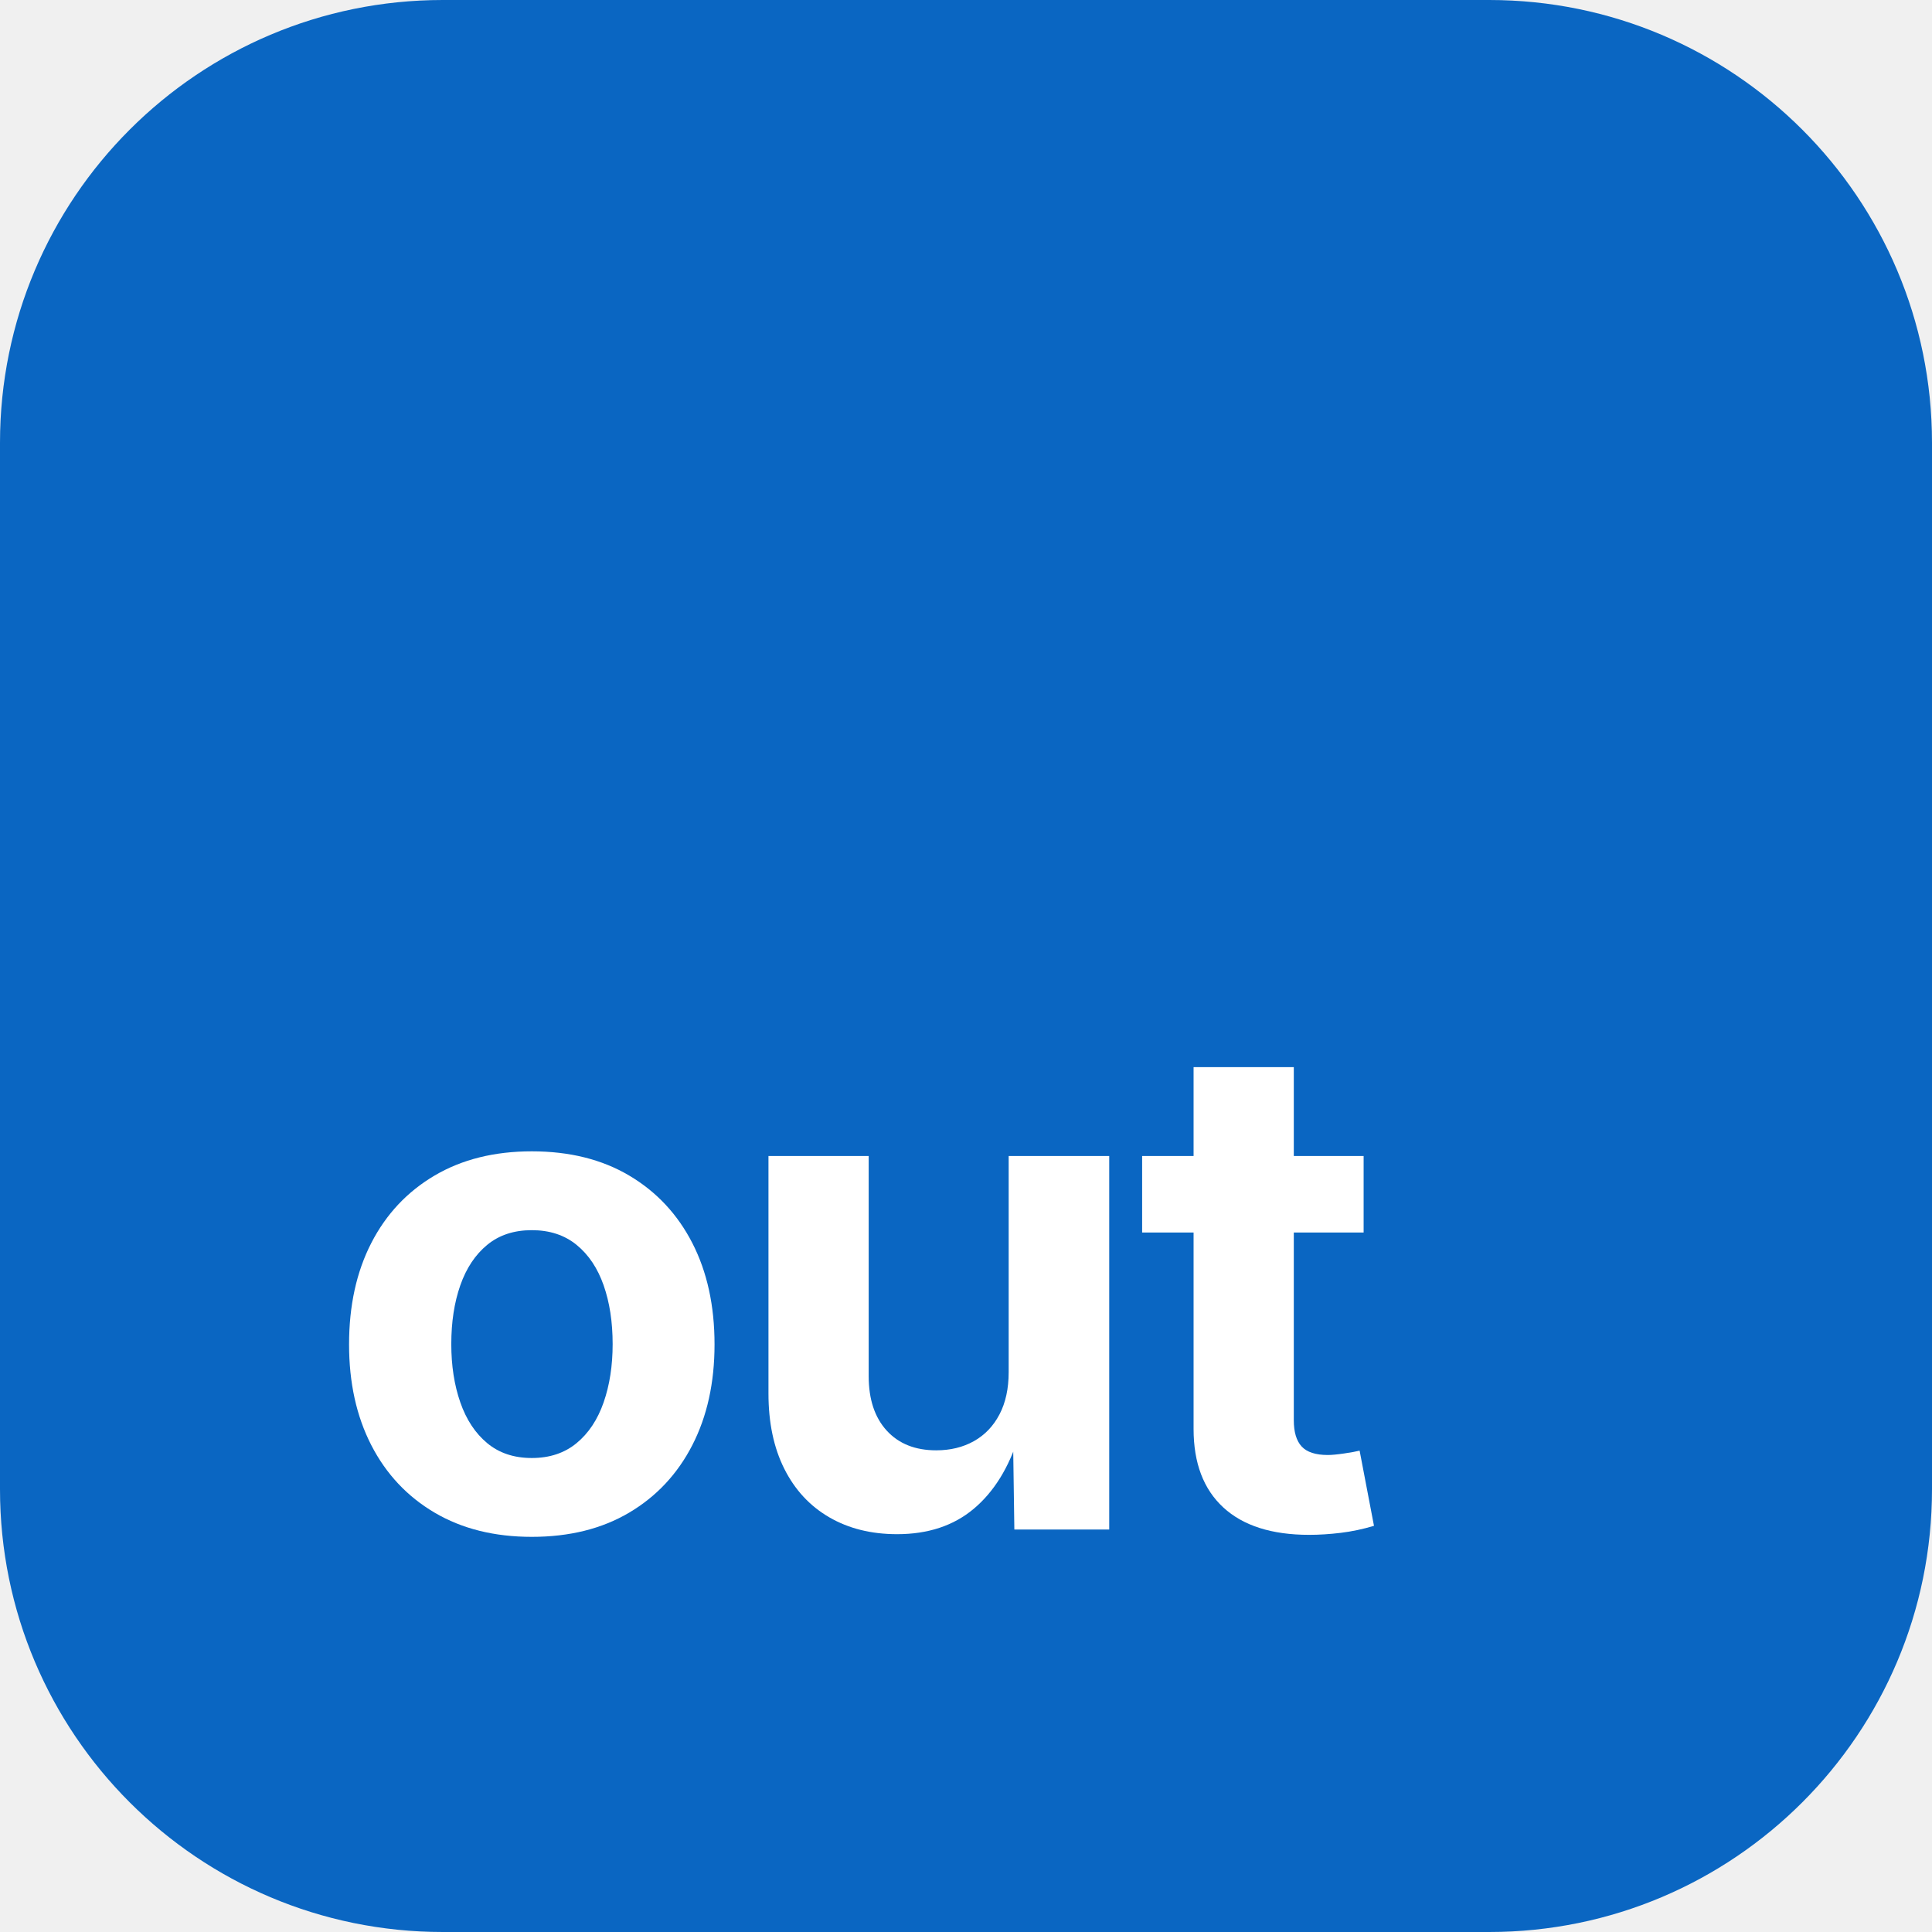
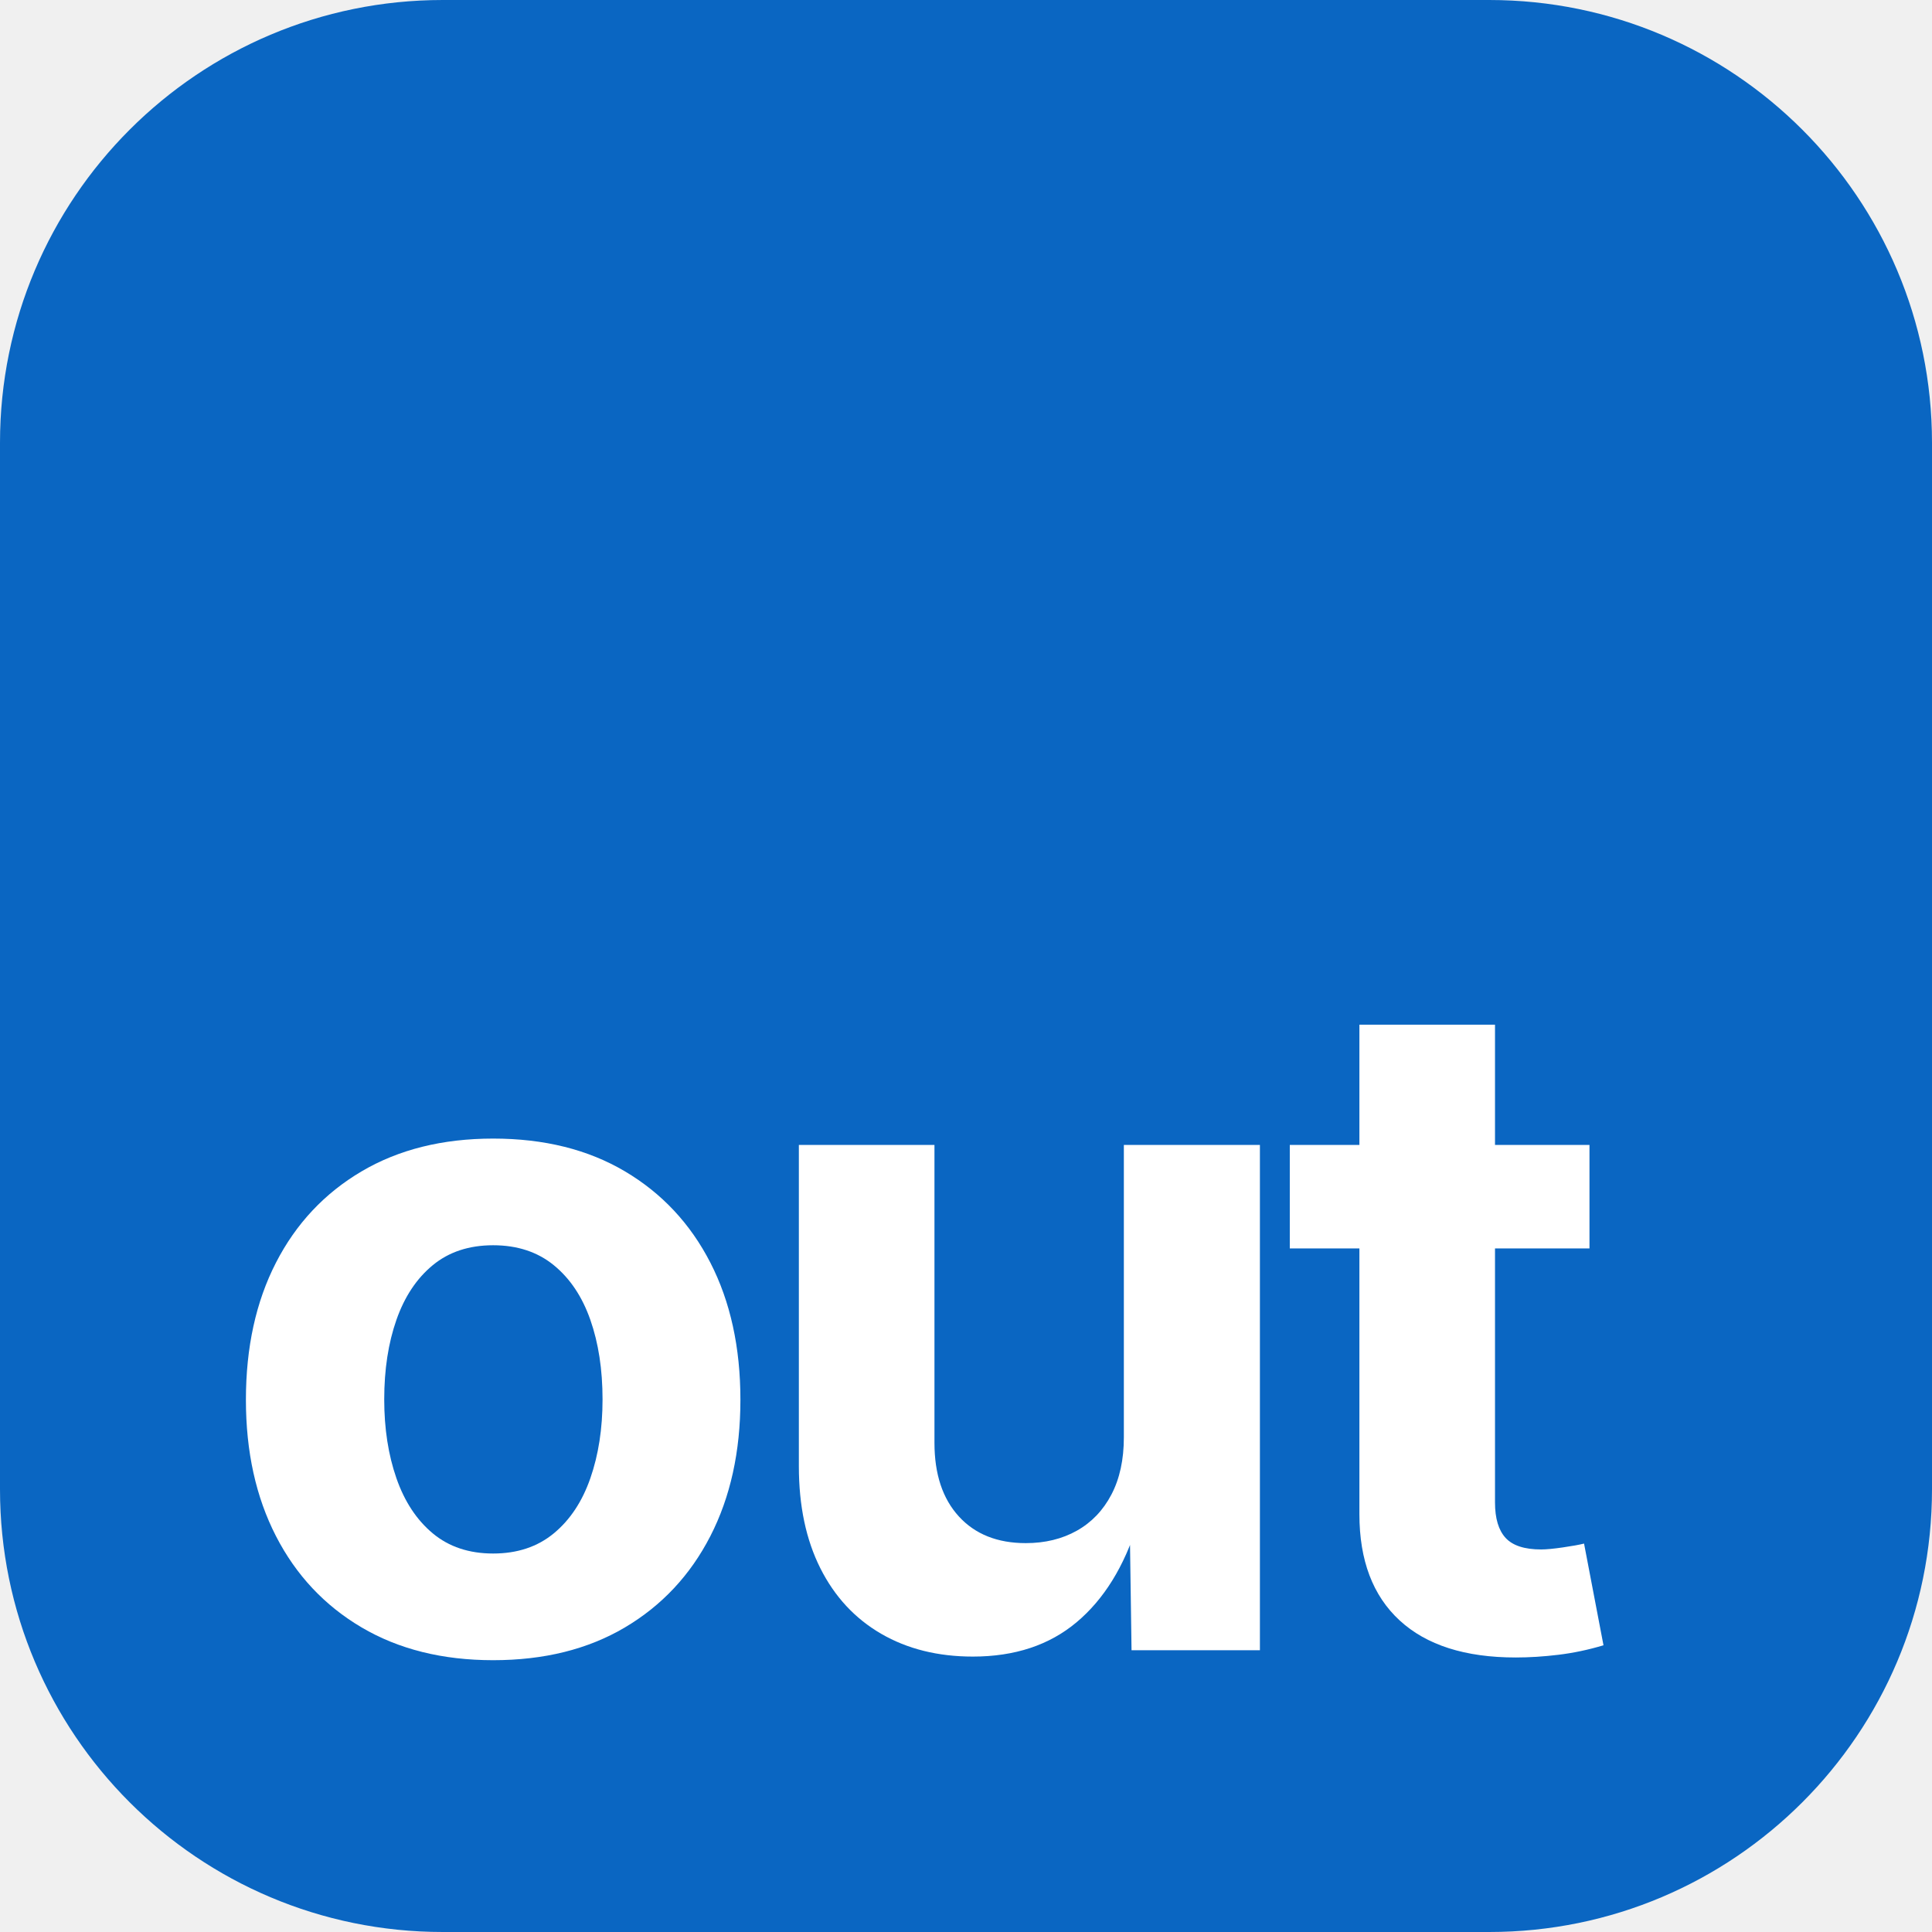
<svg xmlns="http://www.w3.org/2000/svg" viewBox="0 0 48 48">
  <rect width="48" height="48" rx="11" fill="#0a66c2" />
-   <path d="M628 -22Q460 -22 337.0 50.5Q214 123 147.5 252.5Q81 382 81 554Q81 728 147.5 857.5Q214 987 337.0 1059.5Q460 1132 628 1132Q797 1132 919.5 1059.5Q1042 987 1108.5 857.5Q1175 728 1175 554Q1175 382 1108.5 252.5Q1042 123 919.5 50.5Q797 -22 628 -22ZM628 214Q708 214 762.0 258.5Q816 303 843.0 380.5Q870 458 870 555Q870 654 843.0 731.0Q816 808 762.0 852.0Q708 896 628 896Q548 896 494.5 852.0Q441 808 414.0 731.0Q387 654 387 555Q387 458 414.0 380.5Q441 303 494.5 258.5Q548 214 628 214Z" fill="#ffffff" transform="translate(8.00 38) scale(0.0083 -0.0083)" />
-   <path d="M513 -14Q397 -14 310.0 36.5Q223 87 175.5 181.5Q128 276 128 407V1118H428V459Q428 355 482.0 296.0Q536 237 630 237Q694 237 743.0 264.5Q792 292 819.5 344.5Q847 397 847 471V1118H1148V0H864L860 279H877Q833 138 742.5 62.0Q652 -14 513 -14Z" fill="#ffffff" transform="translate(18.03 38) scale(0.0083 -0.0083)" />
-   <path d="M683 1118V889H20V1118ZM174 1384H474V327Q474 274 497.5 248.5Q521 223 576 223Q593 223 624.0 227.5Q655 232 671 236L714 11Q664 -4 614.5 -10.0Q565 -16 520 -16Q352 -16 263.0 66.0Q174 148 174 301Z" fill="#ffffff" transform="translate(28.21 38) scale(0.0083 -0.0083)" />
+   <path d="M628 -22Q460 -22 337.0 50.5Q214 123 147.5 252.5Q81 382 81 554Q81 728 147.5 857.5Q214 987 337.0 1059.5Q460 1132 628 1132Q797 1132 919.5 1059.5Q1042 987 1108.5 857.5Q1175 728 1175 554Q1175 382 1108.5 252.5Q1042 123 919.5 50.5Q797 -22 628 -22ZM628 214Q708 214 762.0 258.5Q816 303 843.0 380.5Q870 458 870 555Q870 654 843.0 731.0Q816 808 762.0 852.0Q708 896 628 896Q548 896 494.5 852.0Q441 808 414.0 731.0Q387 654 387 555Q387 458 414.0 380.5Q441 303 494.5 258.5Q548 214 628 214Z" fill="#ffffff" transform="translate(5.20 41) scale(0.01123 -0.01123)" />
+   <path d="M513 -14Q397 -14 310.0 36.5Q223 87 175.5 181.5Q128 276 128 407V1118H428V459Q428 355 482.0 296.0Q536 237 630 237Q694 237 743.0 264.5Q792 292 819.5 344.5Q847 397 847 471V1118H1148V0H864L860 279H877Q833 138 742.5 62.0Q652 -14 513 -14Z" fill="#ffffff" transform="translate(18.41 41) scale(0.01123 -0.01123)" />
+   <path d="M683 1118V889H20V1118ZM174 1384H474V327Q474 274 497.5 248.5Q521 223 576 223Q593 223 624.0 227.5Q655 232 671 236L714 11Q664 -4 614.5 -10.0Q565 -16 520 -16Q352 -16 263.0 66.0Q174 148 174 301Z" fill="#ffffff" transform="translate(31.82 41) scale(0.01123 -0.01123)" />
</svg>
